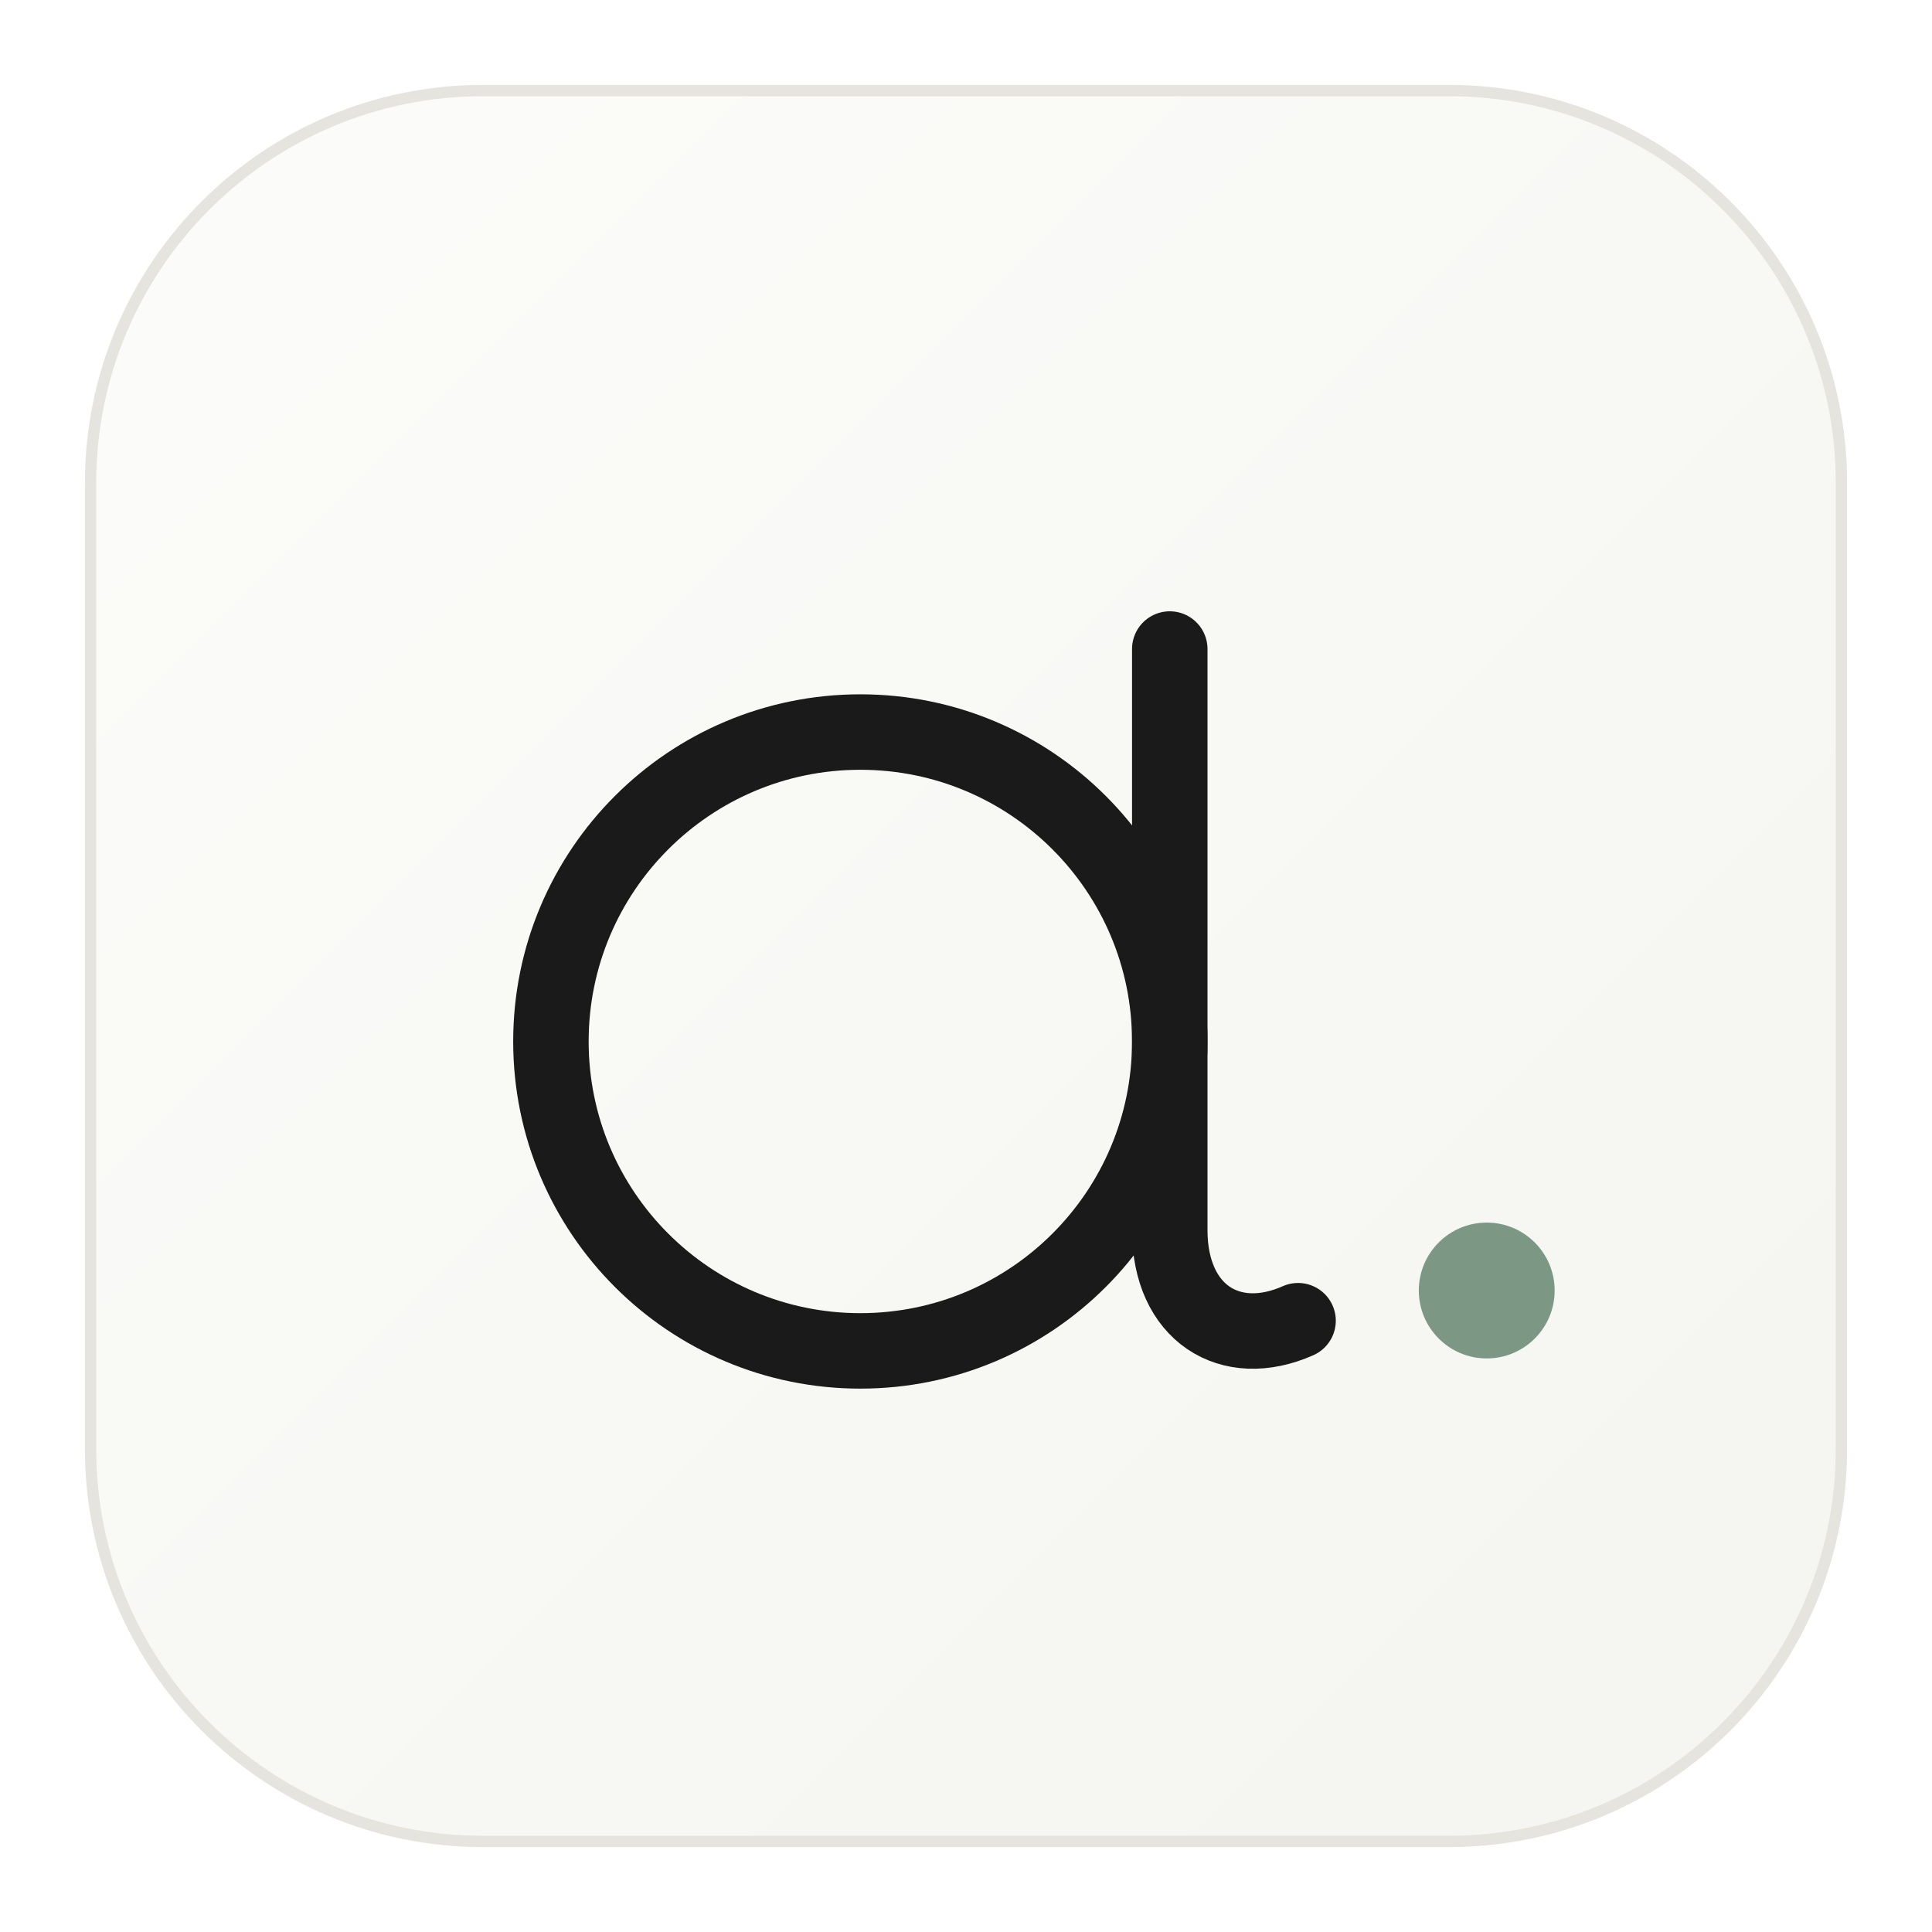
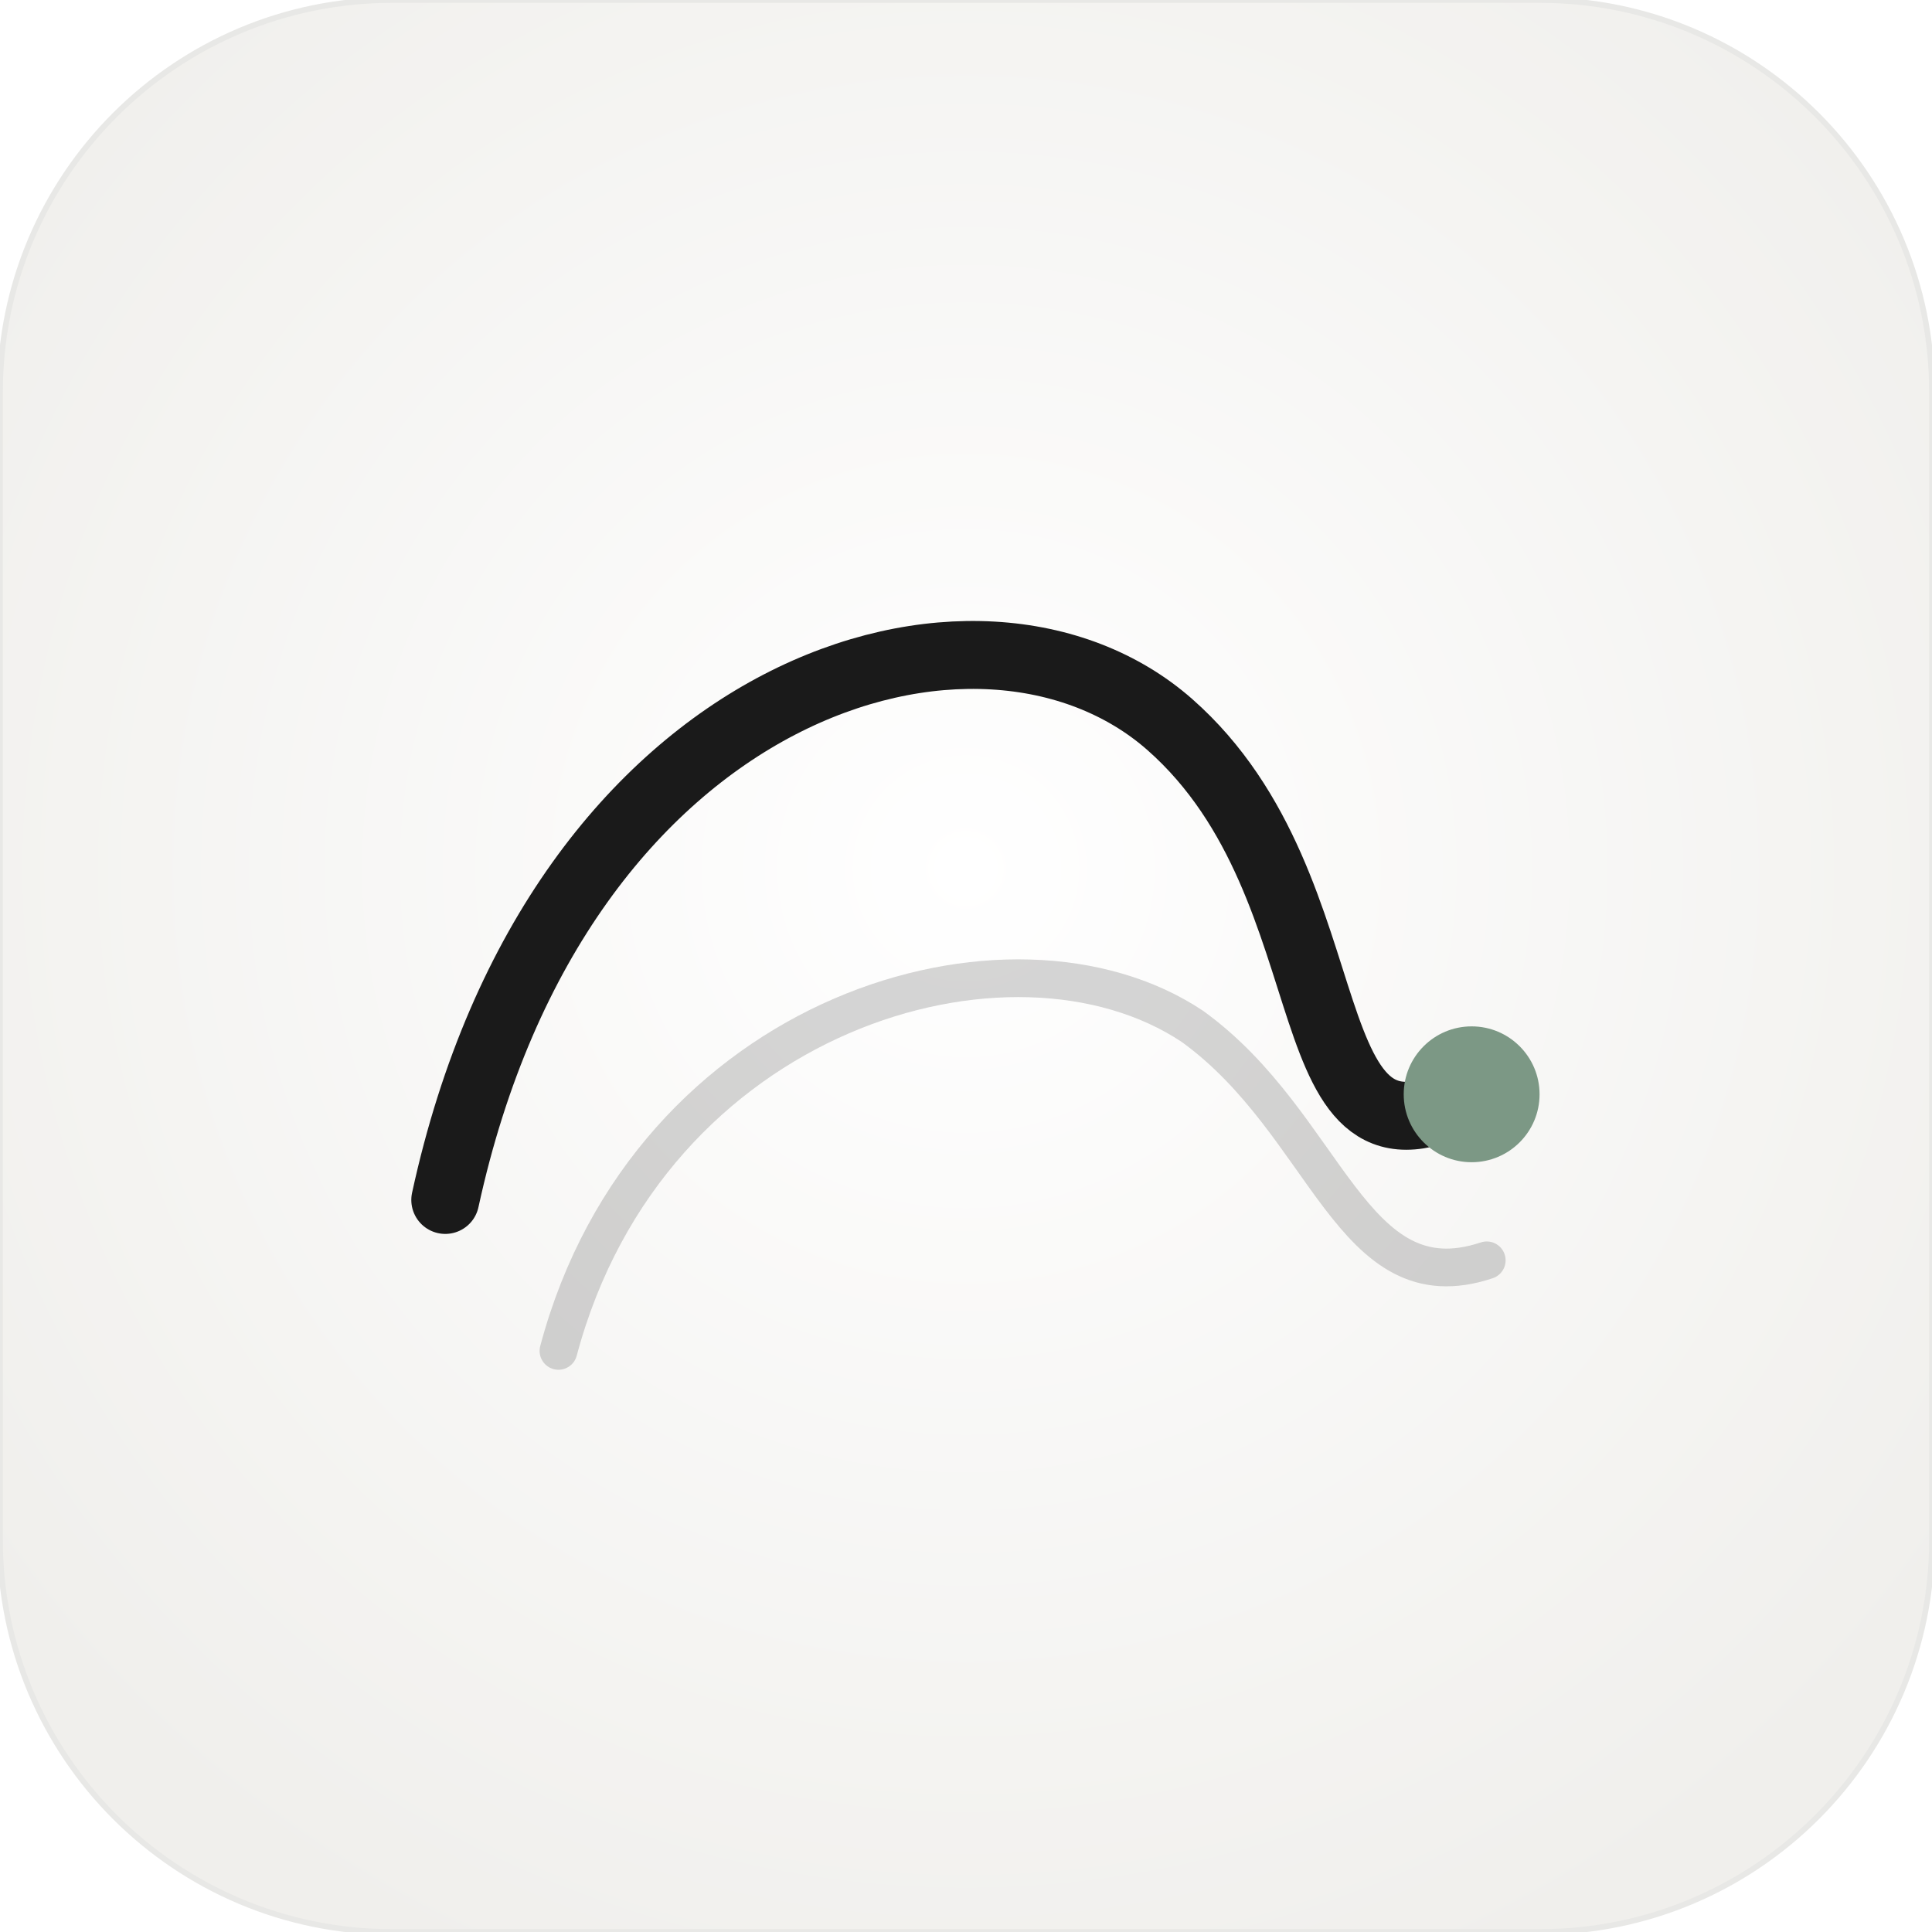
<svg xmlns="http://www.w3.org/2000/svg" viewBox="0 0 512 512" width="512" height="512">
  <defs>
-     <linearGradient id="bgGrad" x1="0%" y1="0%" x2="100%" y2="100%">
-       <stop offset="0%" style="stop-color:#FCFCFA" />
-       <stop offset="100%" style="stop-color:#F4F4F0" />
-     </linearGradient>
+     <radialGradient id="bg-glow" cx="50%" cy="45%" r="62%" gradientUnits="objectBoundingBox">
+       <stop offset="0%" stop-color="#FFFFFF" stop-opacity="1" />
+       <stop offset="100%" stop-color="#F0EFEC" stop-opacity="1" />
+     </radialGradient>
  </defs>
-   <rect x="24" y="24" width="464" height="464" rx="104" ry="104" fill="url(#bgGrad)" stroke="#E5E4DE" stroke-width="3" />
-   <circle cx="228" cy="276" r="82" fill="none" stroke="#1A1A1A" stroke-width="20" stroke-linecap="round" />
-   <path d="M 310, 172 L 310, 326 C 310, 348 326, 358 344, 350" fill="none" stroke="#1A1A1A" stroke-width="20" stroke-linecap="round" stroke-linejoin="round" />
-   <circle cx="394" cy="342" r="18" fill="#7C9885" />
+   <rect x="0" y="0" width="512" height="512" rx="104" ry="104" fill="url(#bg-glow)" stroke="#E8E8E6" stroke-width="1.5" />
+   <path d="       M 118, 318       C 148, 180  260, 148  310, 192       C 360, 236  340, 318  390, 290     " fill="none" stroke="#1A1A1A" stroke-width="18" stroke-linecap="round" stroke-linejoin="round" />
+   <path d="       M 148, 358       C 172, 268  268, 240  316, 272       C 352, 298  358, 346  394, 334     " fill="none" stroke="#1A1A1A" stroke-width="10" stroke-linecap="round" stroke-linejoin="round" opacity="0.18" />
+   <circle cx="390" cy="290" r="18" fill="#7C9885" />
</svg>
